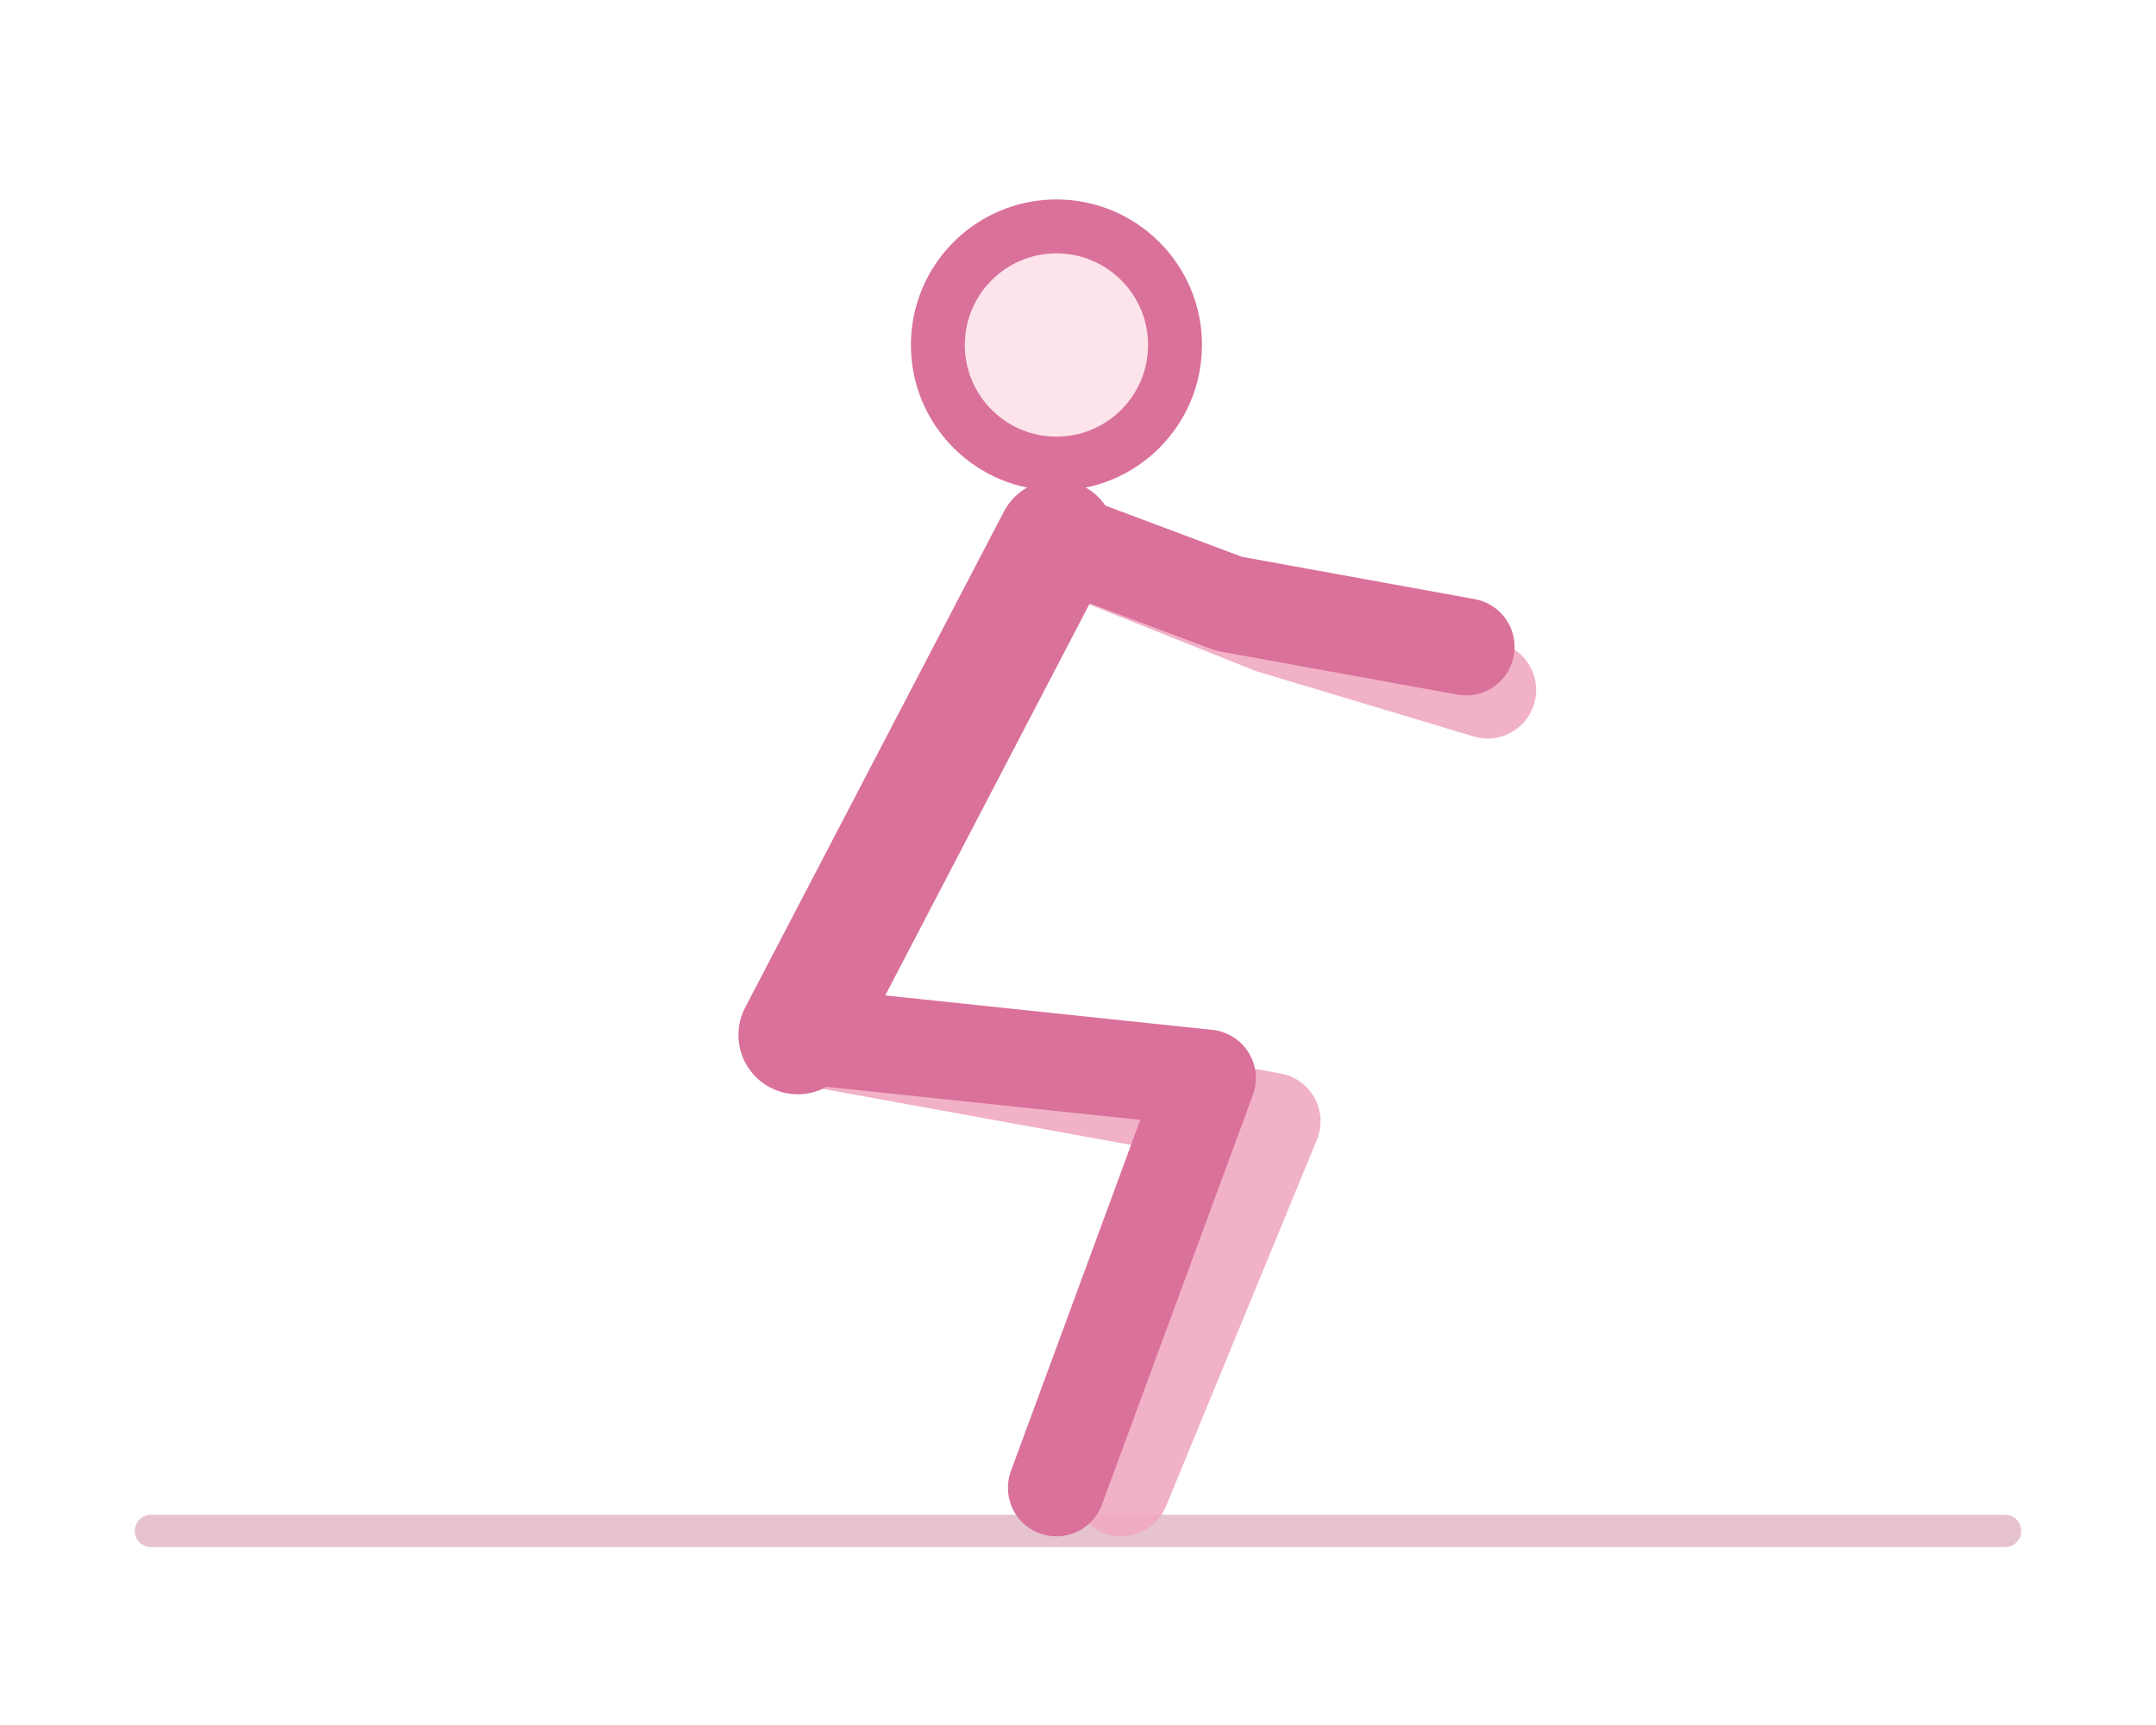
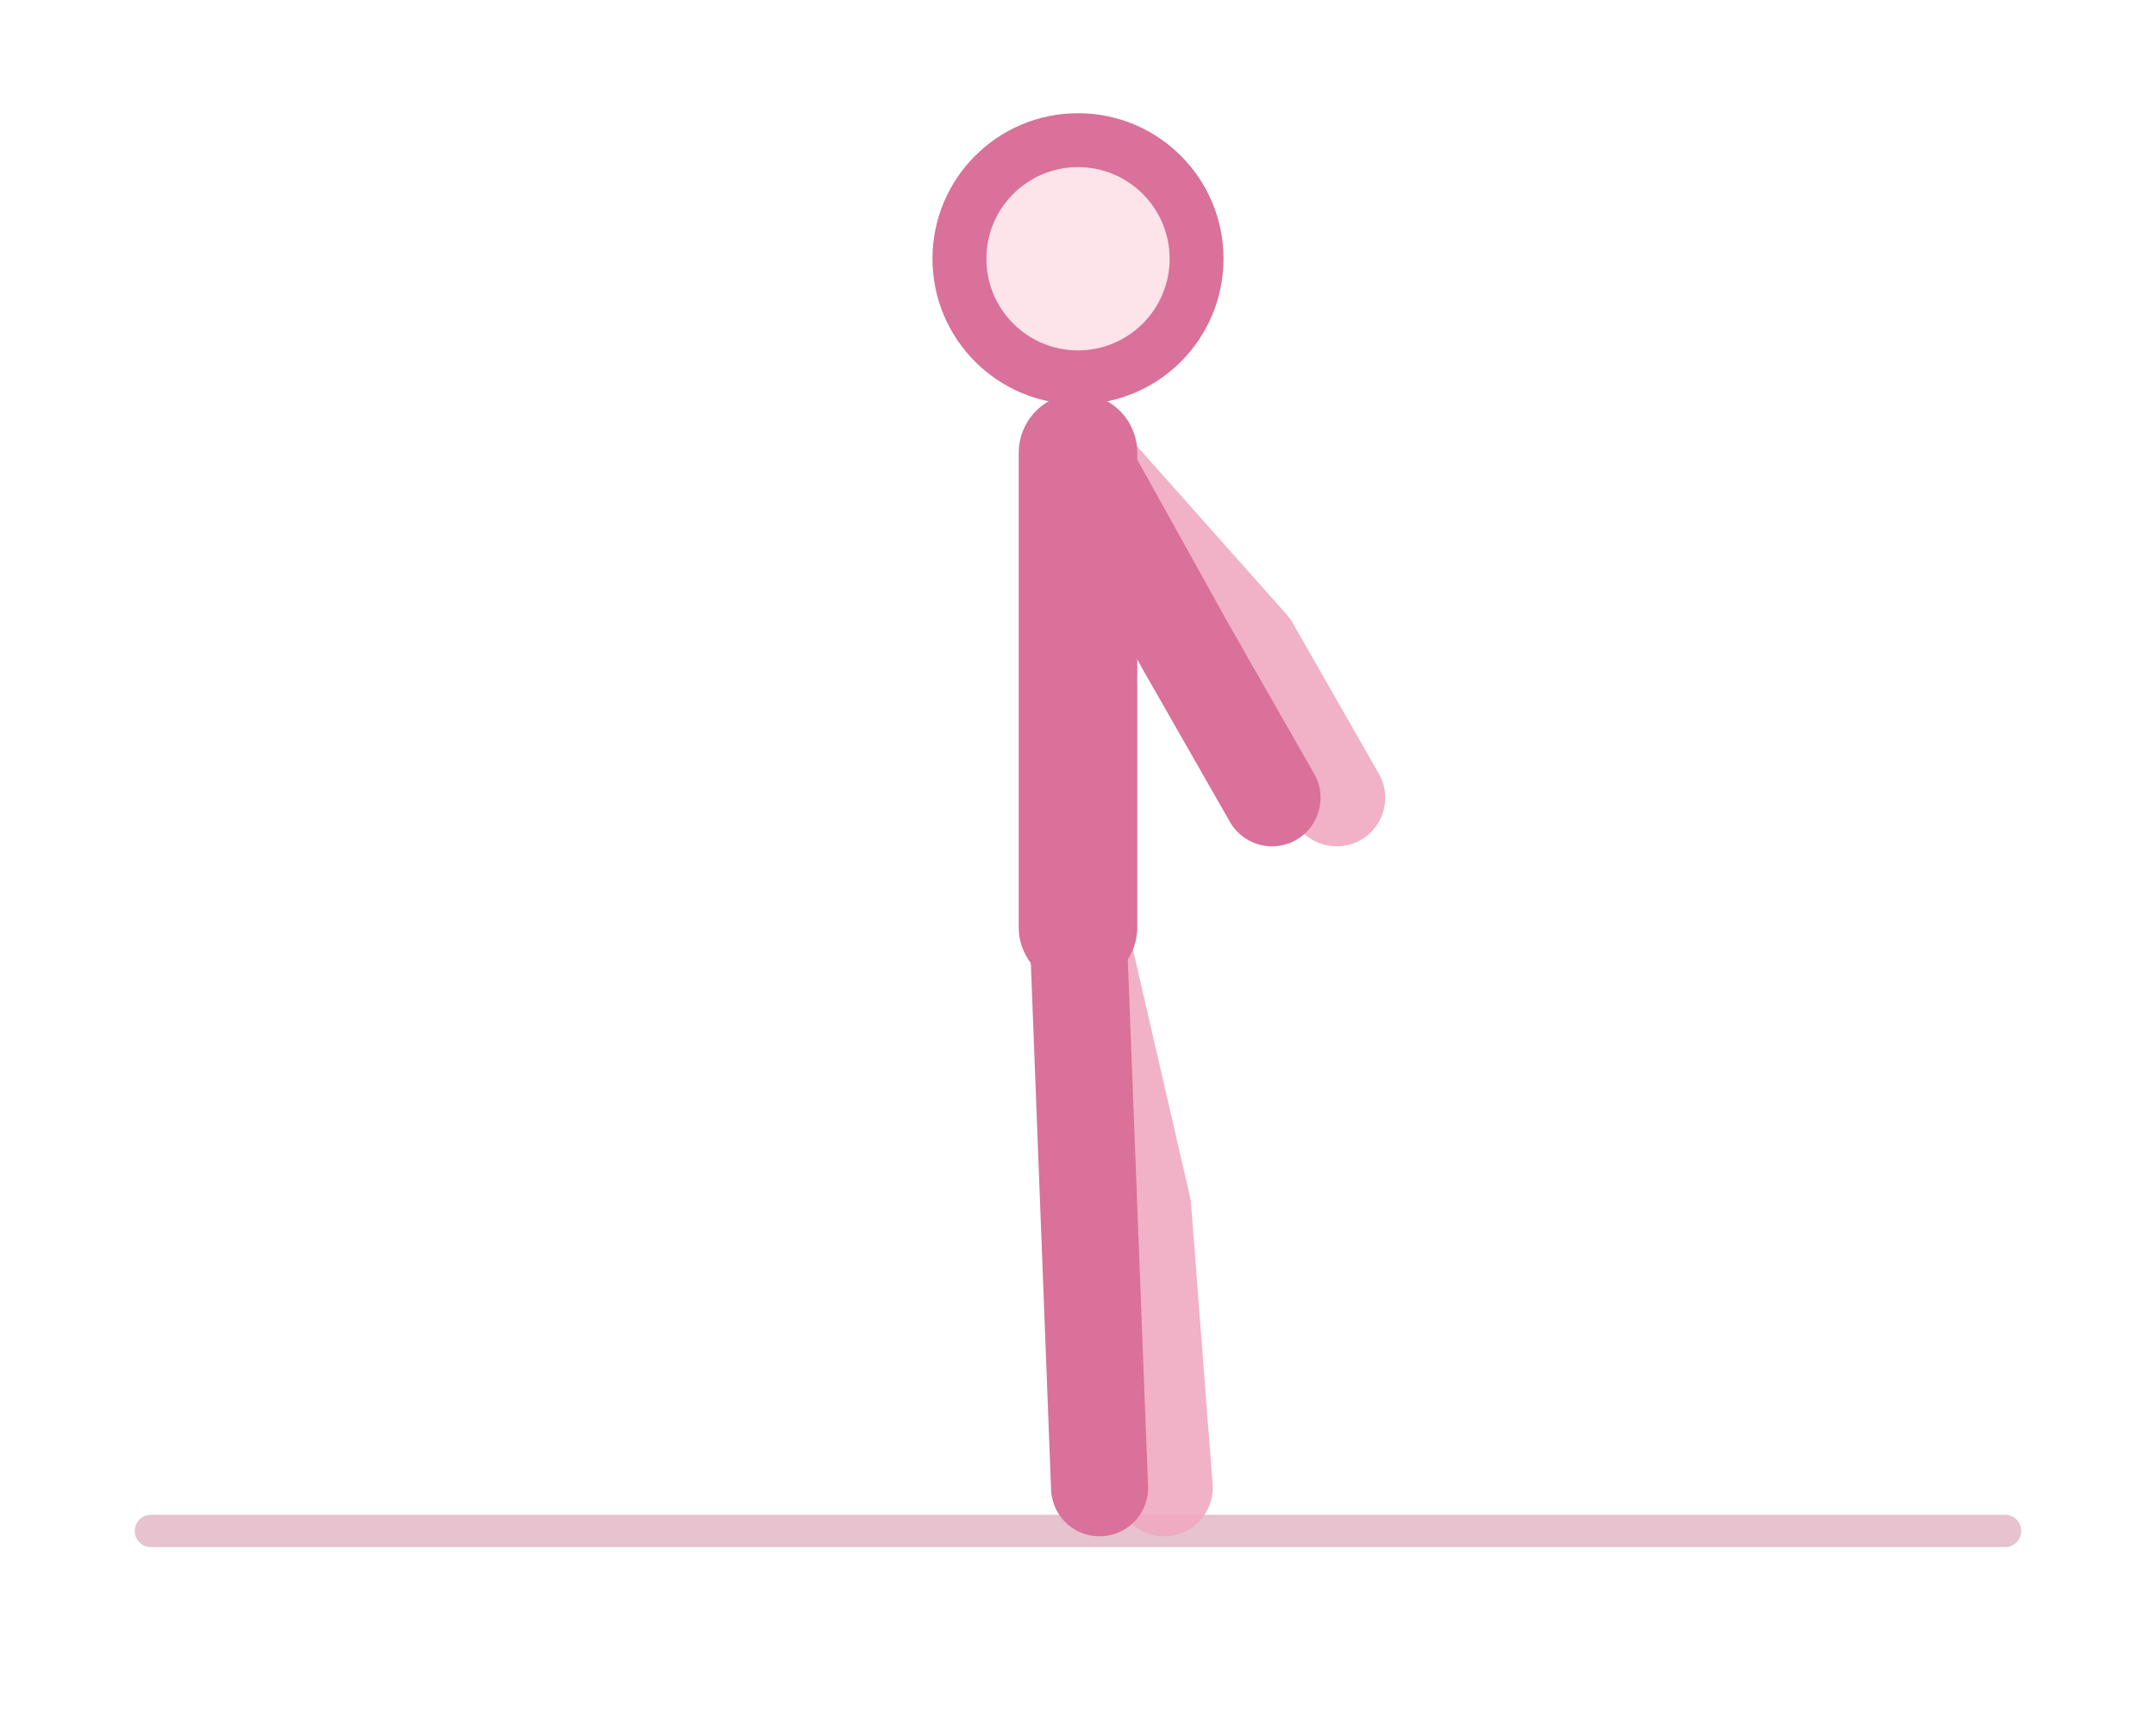
- <svg xmlns="http://www.w3.org/2000/svg" viewBox="0 0 200 160" role="img" aria-label="squat">
+ <svg xmlns="http://www.w3.org/2000/svg" viewBox="0 0 200 160" role="img" aria-label="Squat a corpo libero">
  <line x1="14" y1="142" x2="186" y2="142" stroke="#e6c3cf" stroke-width="3" stroke-linecap="round" />
-   <polyline points="74,96 118,104 104,138" fill="none" stroke="#f0a9c1" stroke-width="9" stroke-linecap="round" stroke-linejoin="round" opacity="0.9" />
-   <polyline points="98,50 118,58 138,64" fill="none" stroke="#f0a9c1" stroke-width="9" stroke-linecap="round" stroke-linejoin="round" opacity="0.9" />
-   <polyline points="98,50 74,96" fill="none" stroke="#d9719a" stroke-width="11" stroke-linecap="round" stroke-linejoin="round" opacity="1" />
-   <polyline points="74,96 112,100 98,138" fill="none" stroke="#d9719a" stroke-width="9" stroke-linecap="round" stroke-linejoin="round" opacity="1" />
-   <polyline points="98,50 114,56 136,60" fill="none" stroke="#d9719a" stroke-width="9" stroke-linecap="round" stroke-linejoin="round" opacity="1" />
-   <circle cx="98" cy="32" r="11" fill="#fde3ea" stroke="#d9719a" stroke-width="5" />
+   <polyline points="100,86 106,112 108,138" fill="none" stroke="#f0a9c1" stroke-width="9" stroke-linecap="round" stroke-linejoin="round" opacity="0.9">
+     <animate attributeName="points" values="100,86 106,112 108,138;88,106 120,113 108,138;100,86 106,112 108,138" dur="3s" repeatCount="indefinite" calcMode="spline" keyTimes="0;0.5;1" keySplines="0.42 0 0.58 1;0.42 0 0.58 1" />
+   </polyline>
+   <polyline points="100,42 116,60 124,74" fill="none" stroke="#f0a9c1" stroke-width="9" stroke-linecap="round" stroke-linejoin="round" opacity="0.9">
+     <animate attributeName="points" values="100,42 116,60 124,74;110,68 130,70 150,68;100,42 116,60 124,74" dur="3s" repeatCount="indefinite" calcMode="spline" keyTimes="0;0.5;1" keySplines="0.42 0 0.58 1;0.42 0 0.58 1" />
+   </polyline>
+   <polyline points="100,42 100,86" fill="none" stroke="#d9719a" stroke-width="11" stroke-linecap="round" stroke-linejoin="round">
+     <animate attributeName="points" values="100,42 100,86;110,68 88,106;100,42 100,86" dur="3s" repeatCount="indefinite" calcMode="spline" keyTimes="0;0.5;1" keySplines="0.42 0 0.58 1;0.42 0 0.58 1" />
+   </polyline>
+   <polyline points="100,86 101,112 102,138" fill="none" stroke="#d9719a" stroke-width="9" stroke-linecap="round" stroke-linejoin="round">
+     <animate attributeName="points" values="100,86 101,112 102,138;88,106 116,114 102,138;100,86 101,112 102,138" dur="3s" repeatCount="indefinite" calcMode="spline" keyTimes="0;0.5;1" keySplines="0.42 0 0.58 1;0.42 0 0.58 1" />
+   </polyline>
+   <polyline points="100,42 110,60 118,74" fill="none" stroke="#d9719a" stroke-width="9" stroke-linecap="round" stroke-linejoin="round">
+     <animate attributeName="points" values="100,42 110,60 118,74;110,68 126,70 146,68;100,42 110,60 118,74" dur="3s" repeatCount="indefinite" calcMode="spline" keyTimes="0;0.5;1" keySplines="0.42 0 0.58 1;0.42 0 0.58 1" />
+   </polyline>
+   <circle cx="100" cy="24" r="11" fill="#fde3ea" stroke="#d9719a" stroke-width="5">
+     <animate attributeName="cx" values="100;119;100" dur="3s" repeatCount="indefinite" calcMode="spline" keyTimes="0;0.5;1" keySplines="0.42 0 0.58 1;0.42 0 0.58 1" />
+     <animate attributeName="cy" values="24;53;24" dur="3s" repeatCount="indefinite" calcMode="spline" keyTimes="0;0.5;1" keySplines="0.42 0 0.58 1;0.42 0 0.58 1" />
+   </circle>
</svg>
